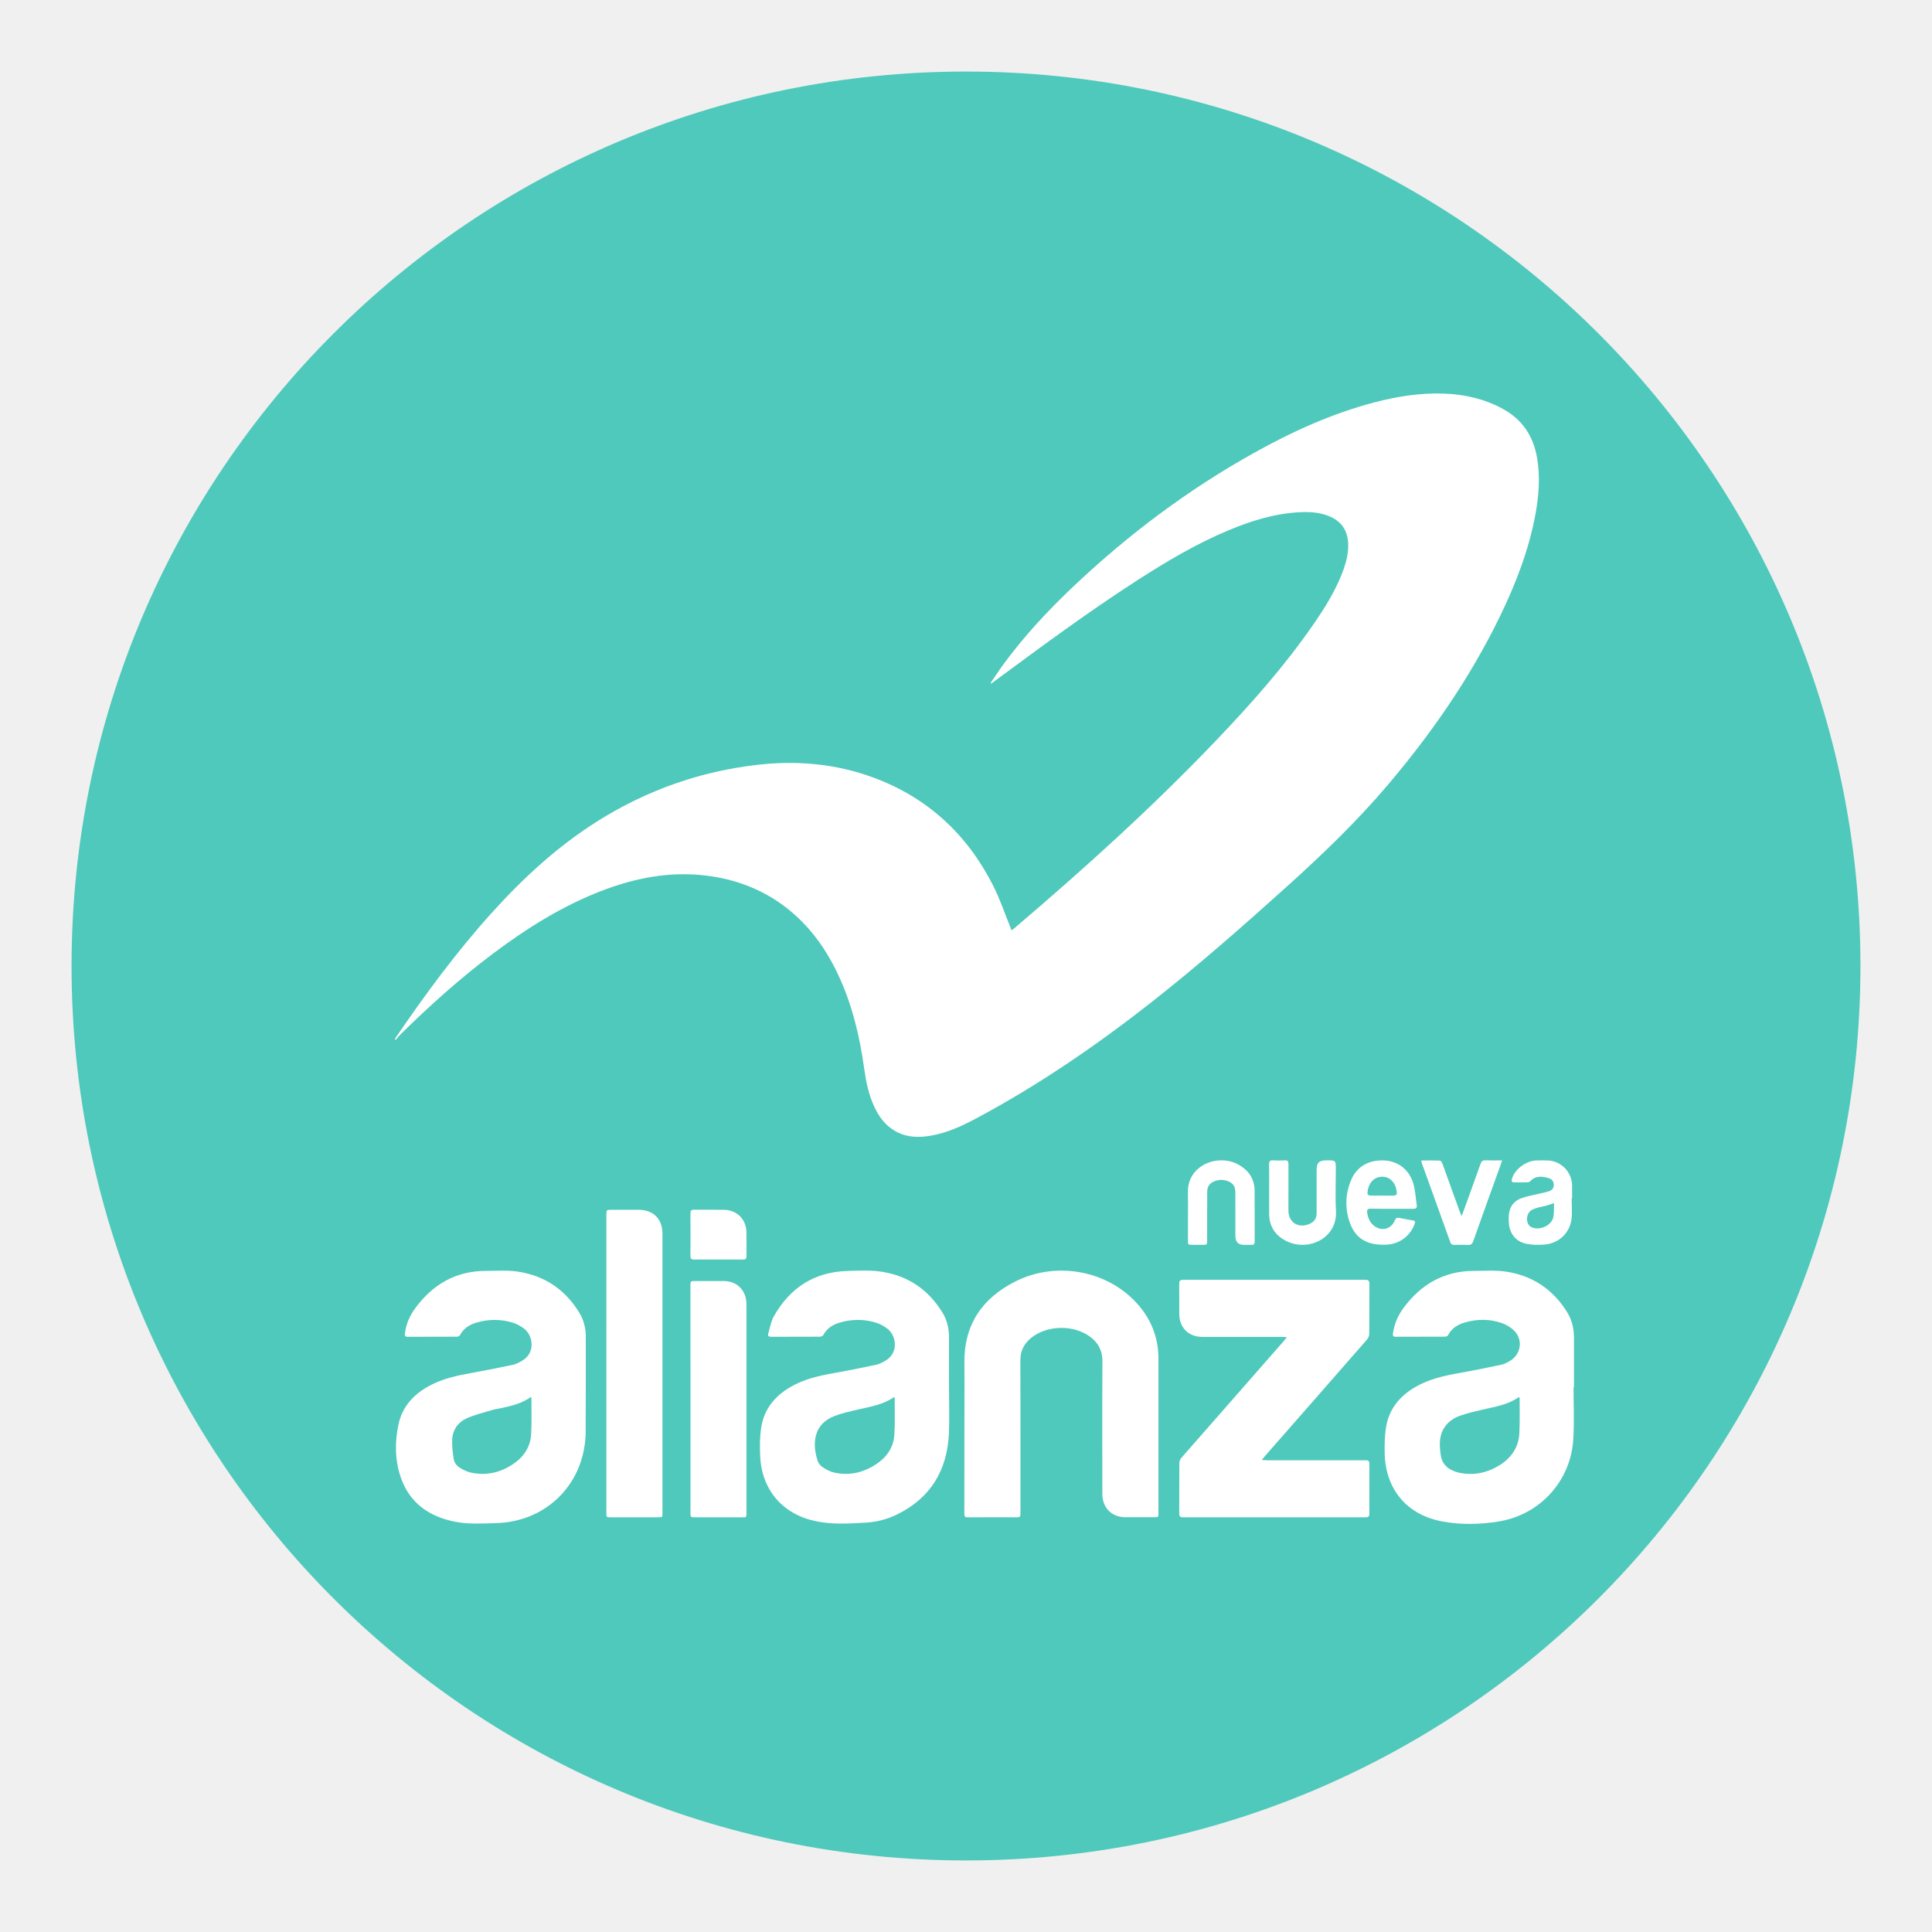
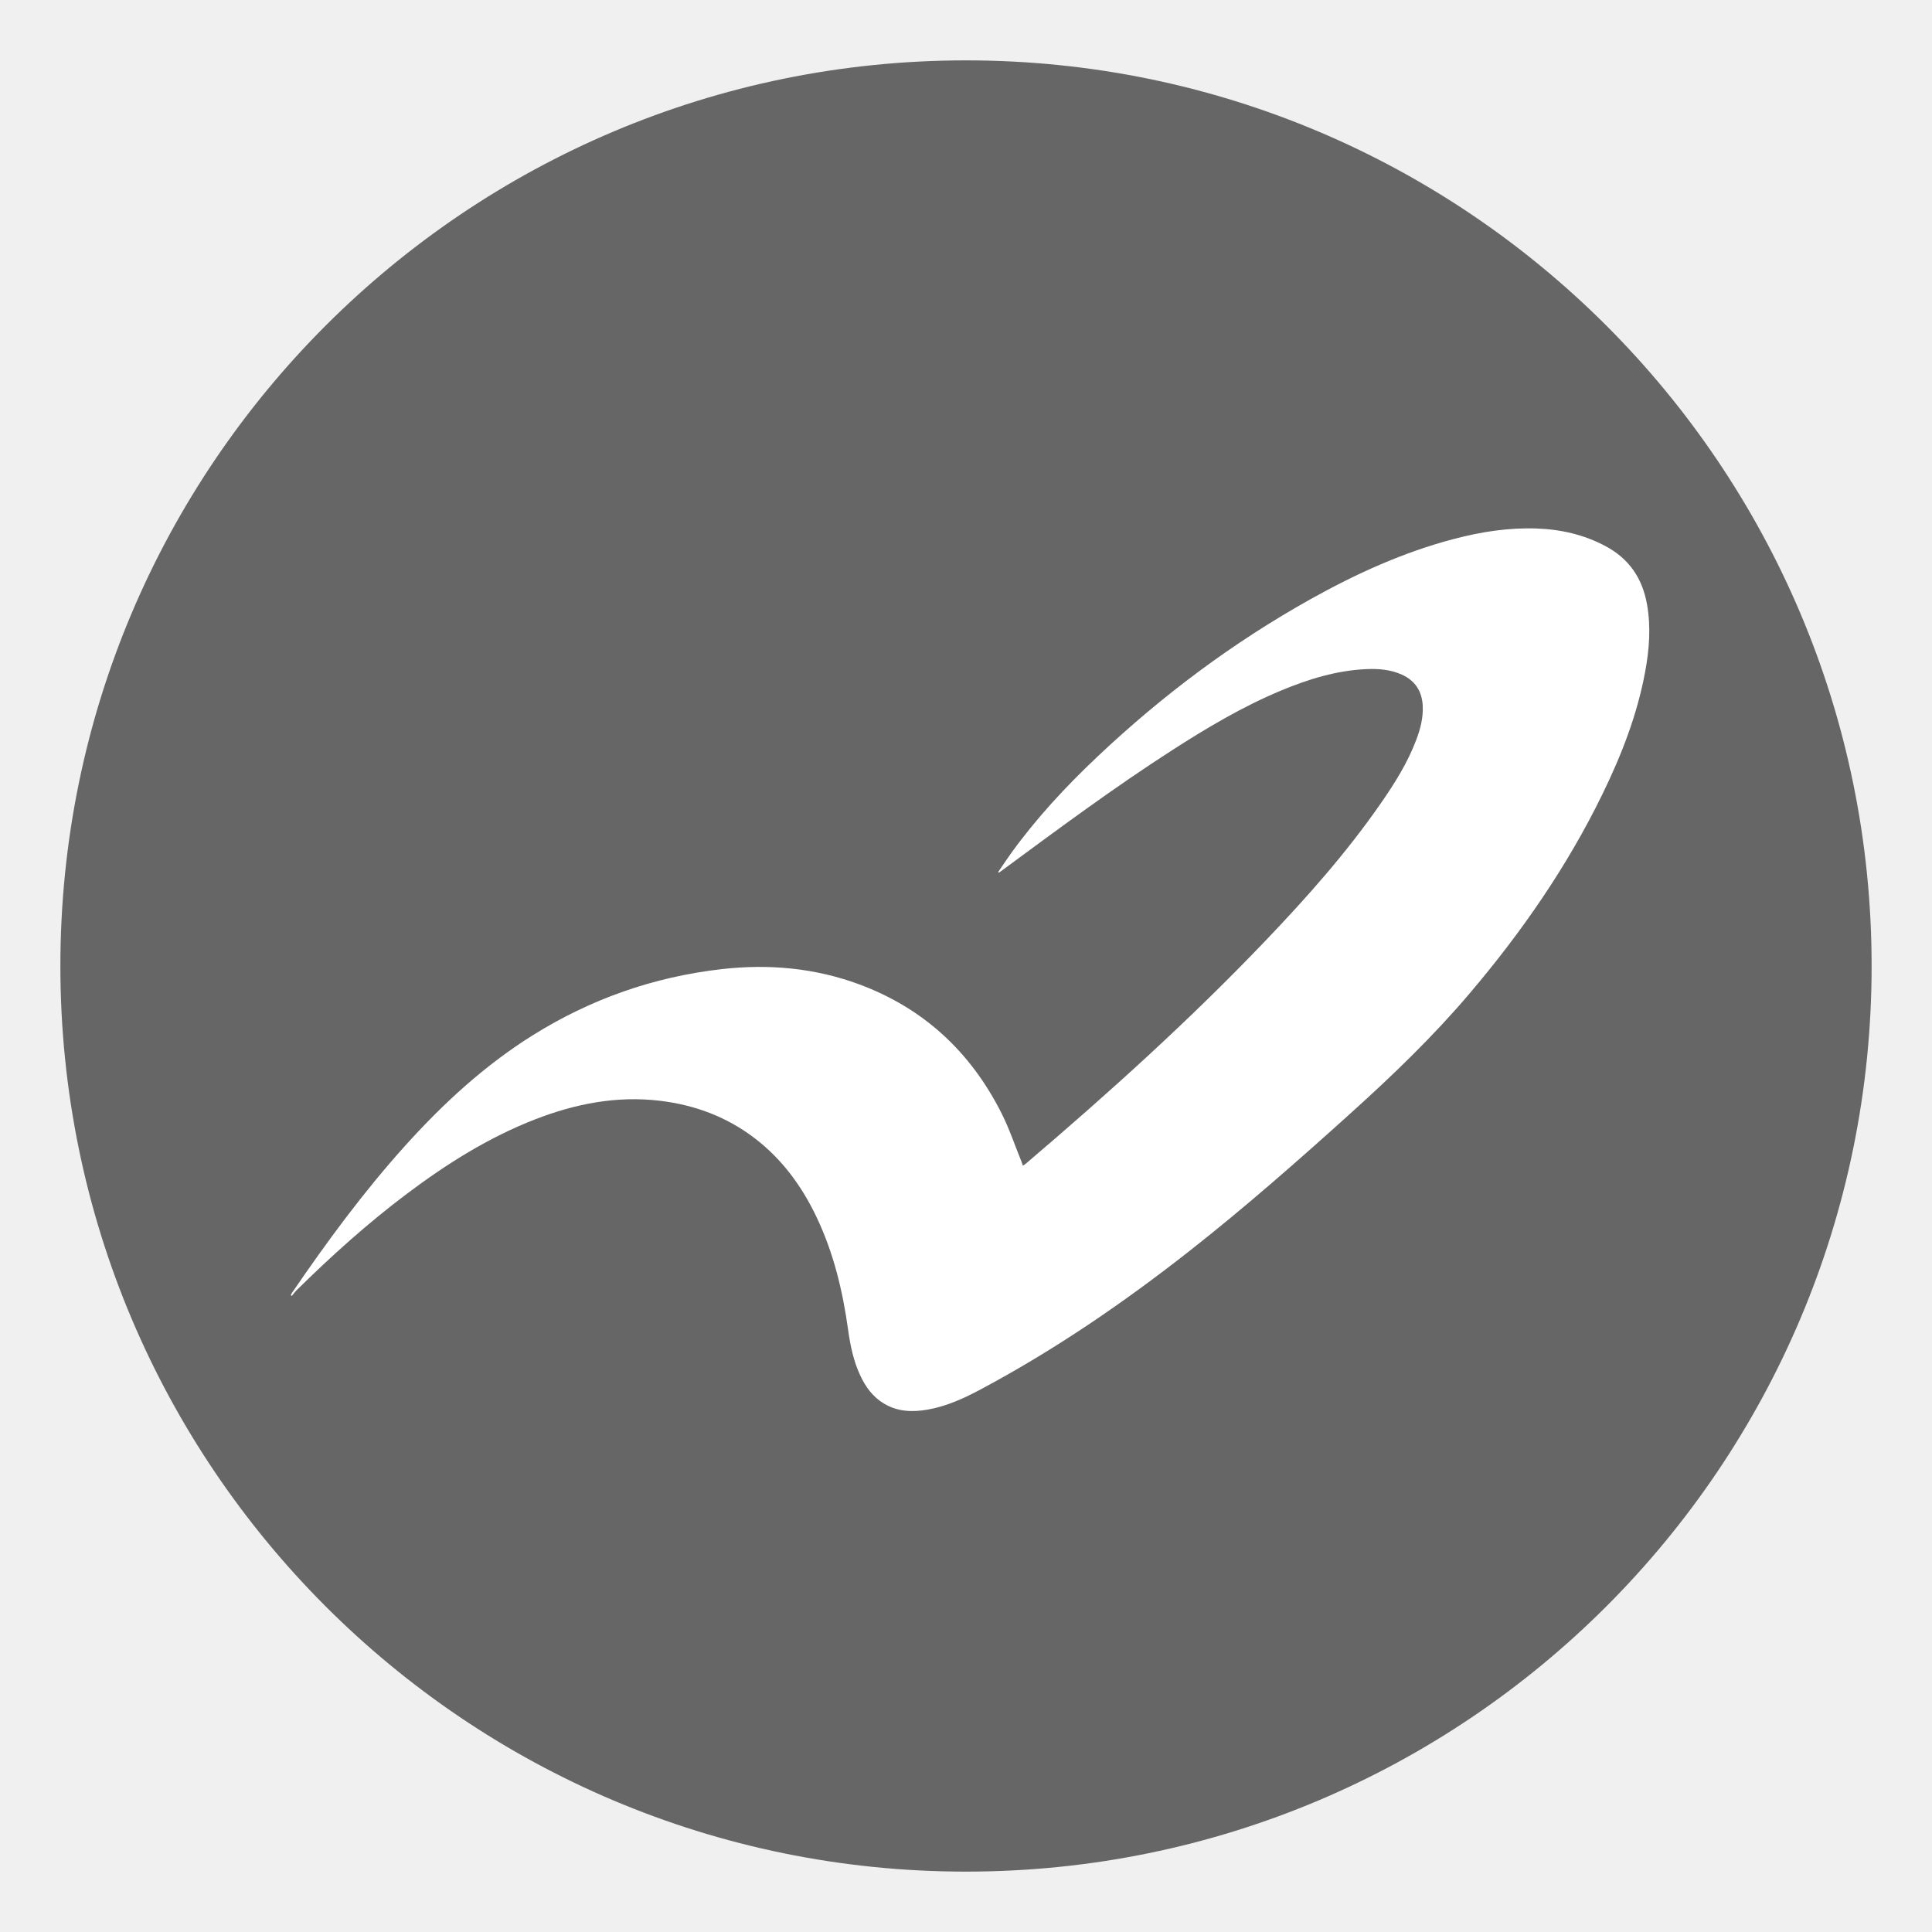
- <svg xmlns="http://www.w3.org/2000/svg" version="1.1" x="0px" y="0px" viewBox="0 0 54 54" enable-background="new 0 0 54 54" xml:space="preserve">
-   <g id="_x31_170px_grid">
- </g>
-   <g id="Layer_3">
- </g>
-   <g id="Layer_2">
- </g>
-   <g id="SVG">
- </g>
-   <g id="Layer_4">
+ <svg xmlns="http://www.w3.org/2000/svg" version="1.1" id="Capa_1" x="0px" y="0px" width="64px" height="64px" viewBox="0 0 64 64" enable-background="new 0 0 64 64" xml:space="preserve">
+   <circle opacity="0.8" fill="#444444" cx="32" cy="32" r="30" />
+   <g>
    <g>
-       <circle opacity="0.75" fill="#1ABCA9" cx="27" cy="27" r="25" />
      <g>
-         <g>
-           <path fill="#FFFFFF" d="M27.686,19.092c0.007,0.005,0.014,0.009,0.02,0.014c0.038-0.028,0.076-0.056,0.114-0.084      c1.299-0.959,2.597-1.92,3.955-2.795c0.823-0.53,1.664-1.031,2.57-1.408c0.646-0.269,1.308-0.474,2.014-0.504      c0.285-0.012,0.566,0.01,0.83,0.13c0.315,0.143,0.475,0.392,0.492,0.735c0.014,0.279-0.055,0.543-0.152,0.8      c-0.201,0.533-0.501,1.012-0.823,1.477c-0.807,1.168-1.747,2.226-2.726,3.25c-1.775,1.858-3.679,3.578-5.634,5.242      c-0.021,0.018-0.045,0.033-0.076,0.055c-0.016-0.046-0.026-0.08-0.04-0.112c-0.152-0.374-0.281-0.76-0.462-1.12      c-0.724-1.438-1.826-2.47-3.346-3.035c-1.052-0.391-2.143-0.487-3.251-0.36c-1.599,0.183-3.083,0.706-4.448,1.561      c-1.134,0.71-2.106,1.607-2.997,2.597c-0.975,1.083-1.837,2.253-2.657,3.455c-0.012,0.018-0.021,0.038-0.032,0.057      c0.008,0.007,0.016,0.014,0.023,0.02c0.038-0.045,0.072-0.094,0.114-0.136c0.82-0.809,1.675-1.578,2.597-2.271      c0.936-0.703,1.919-1.324,3.015-1.75c0.947-0.368,1.922-0.56,2.942-0.438c0.817,0.098,1.564,0.376,2.221,0.877      c0.653,0.498,1.122,1.142,1.47,1.878c0.394,0.834,0.607,1.718,0.733,2.627c0.052,0.372,0.126,0.739,0.286,1.082      c0.127,0.272,0.298,0.508,0.561,0.665c0.322,0.193,0.672,0.203,1.028,0.14c0.451-0.08,0.861-0.269,1.261-0.483      c1.734-0.926,3.349-2.032,4.893-3.244c1.315-1.033,2.569-2.137,3.811-3.256c0.979-0.883,1.928-1.796,2.783-2.802      c1.23-1.447,2.305-2.997,3.139-4.708c0.445-0.914,0.813-1.858,1-2.863c0.098-0.529,0.14-1.061,0.046-1.596      c-0.108-0.612-0.419-1.075-0.975-1.372c-0.51-0.272-1.054-0.396-1.627-0.416c-0.66-0.023-1.304,0.078-1.94,0.245      c-1.191,0.312-2.301,0.817-3.371,1.414c-1.83,1.021-3.495,2.268-5.018,3.705c-0.743,0.701-1.437,1.448-2.037,2.277      C27.887,18.793,27.788,18.943,27.686,19.092z" />
-         </g>
-         <g>
-           <path fill="#FFFFFF" d="M35.969,37.375c-0.044,0.053-0.074,0.092-0.106,0.129c-0.949,1.082-1.898,2.163-2.846,3.246      c-0.032,0.036-0.054,0.095-0.054,0.143c-0.004,0.47-0.001,0.94-0.003,1.409c0,0.079,0.024,0.108,0.107,0.108      c1.701-0.002,3.401-0.002,5.102,0c0.085,0,0.107-0.032,0.106-0.109c-0.003-0.22-0.001-0.44-0.001-0.66      c0-0.241-0.002-0.482,0.001-0.722c0.001-0.077-0.027-0.11-0.105-0.104c-0.032,0.003-0.065,0-0.098,0c-0.889,0-1.778,0-2.667,0      c-0.039,0-0.079-0.006-0.139-0.011c0.04-0.048,0.066-0.08,0.093-0.11c0.951-1.084,1.902-2.168,2.85-3.254      c0.035-0.041,0.061-0.104,0.062-0.157c0.005-0.467,0.001-0.934,0.004-1.4c0.001-0.085-0.027-0.112-0.113-0.112      c-1.698,0.002-3.395,0.002-5.093,0c-0.089,0-0.111,0.033-0.11,0.115c0.003,0.279,0,0.559,0.002,0.838      c0,0.059,0.005,0.12,0.019,0.177c0.07,0.286,0.305,0.464,0.618,0.465c0.743,0.002,1.487,0,2.23,0.001      C35.869,37.366,35.909,37.371,35.969,37.375z" />
-         </g>
-         <g>
-           <path fill="#FFFFFF" d="M26.955,40.076c0,0.211,0,0.422,0,0.633c0,0.532,0.001,1.064-0.001,1.597      c0,0.065,0.006,0.105,0.089,0.104c0.464-0.003,0.928-0.003,1.392-0.001c0.068,0,0.091-0.027,0.087-0.09      c-0.002-0.033,0-0.065,0-0.098c0-1.401,0.002-2.801-0.002-4.202c-0.001-0.268,0.107-0.47,0.309-0.631      c0.441-0.351,1.172-0.365,1.63-0.033c0.234,0.17,0.355,0.39,0.354,0.689c-0.007,1.237-0.003,2.474-0.002,3.711      c0,0.39,0.261,0.651,0.648,0.652c0.265,0.001,0.529,0,0.794,0c0.125,0,0.126,0,0.126-0.129c0-1.433,0-2.867,0-4.3      c0-0.602-0.21-1.123-0.615-1.564c-0.836-0.909-2.251-1.167-3.38-0.599c-0.929,0.467-1.442,1.209-1.429,2.279      C26.962,38.755,26.955,39.415,26.955,40.076z" />
-         </g>
-         <g>
-           <path fill="#FFFFFF" d="M16.948,38.116c0,1.388,0,2.777,0,4.165c0,0.127,0,0.128,0.128,0.128c0.437,0,0.874,0,1.311,0      c0.128,0,0.129,0,0.129-0.125c0-2.601,0-5.203,0-7.804c0-0.408-0.255-0.664-0.661-0.666c-0.253-0.002-0.505,0-0.758,0      c-0.148,0-0.148,0-0.148,0.147C16.948,35.345,16.948,36.73,16.948,38.116z" />
-         </g>
-         <g>
-           <path fill="#FFFFFF" d="M19.299,39.108c0,1.053,0,2.105,0,3.158c0,0.142,0,0.143,0.138,0.143c0.422,0,0.844,0.001,1.267,0      c0.155,0,0.16,0.03,0.16-0.159c0-1.909,0-3.818,0-5.727c0-0.036,0.001-0.071-0.001-0.107c-0.017-0.362-0.272-0.609-0.634-0.611      c-0.265-0.001-0.529,0-0.794,0c-0.136,0-0.137,0-0.137,0.137C19.299,36.997,19.299,38.053,19.299,39.108z" />
-         </g>
-         <g>
-           <path fill="#FFFFFF" d="M35.473,33.264L35.473,33.264c0,0.22,0,0.44,0,0.66c0.002,0.362,0.177,0.618,0.496,0.771      c0.609,0.293,1.416-0.09,1.372-0.852c-0.022-0.385-0.004-0.773-0.004-1.16c0-0.252,0-0.252-0.255-0.251      c-0.217,0-0.282,0.064-0.282,0.282c0,0.398-0.002,0.797,0,1.195c0.001,0.143-0.064,0.237-0.189,0.295      c-0.314,0.144-0.599-0.032-0.599-0.37c0-0.431-0.001-0.862,0.001-1.293c0-0.078-0.021-0.115-0.106-0.109      c-0.107,0.007-0.214,0.007-0.321,0c-0.094-0.007-0.117,0.034-0.115,0.119C35.476,32.788,35.473,33.026,35.473,33.264z" />
-         </g>
-         <g>
-           <path fill="#FFFFFF" d="M33.204,33.962c0,0.235,0,0.47,0,0.704c0,0.125,0.001,0.126,0.122,0.127c0.095,0.001,0.19,0,0.285,0      c0.127-0.001,0.129-0.002,0.129-0.129c0.001-0.449,0-0.897,0.001-1.346c0-0.156,0.067-0.25,0.212-0.305      c0.115-0.044,0.233-0.045,0.349-0.006c0.156,0.052,0.225,0.147,0.226,0.313c0.001,0.38,0,0.761,0.001,1.141      c0,0.039-0.001,0.077,0.002,0.116c0.009,0.139,0.083,0.212,0.221,0.216c0.074,0.002,0.149-0.002,0.223,0.001      c0.07,0.004,0.094-0.025,0.094-0.094c-0.002-0.475,0.003-0.951-0.003-1.427c-0.004-0.327-0.168-0.562-0.448-0.72      c-0.173-0.097-0.362-0.132-0.559-0.118c-0.418,0.028-0.872,0.338-0.856,0.894C33.209,33.54,33.204,33.751,33.204,33.962z" />
-         </g>
-         <g>
-           <path fill="#FFFFFF" d="M41.983,32.433c-0.166,0-0.314,0.004-0.461-0.002c-0.078-0.003-0.115,0.025-0.141,0.099      c-0.159,0.451-0.323,0.901-0.486,1.351c-0.011,0.029-0.023,0.058-0.044,0.109c-0.023-0.056-0.036-0.087-0.048-0.119      c-0.162-0.447-0.322-0.895-0.485-1.341c-0.013-0.035-0.044-0.089-0.068-0.09c-0.171-0.008-0.343-0.004-0.526-0.004      c0.009,0.037,0.012,0.063,0.021,0.087c0.264,0.733,0.529,1.465,0.792,2.198c0.019,0.053,0.048,0.075,0.104,0.074      c0.128-0.003,0.256-0.005,0.383,0.001c0.084,0.004,0.125-0.024,0.154-0.106c0.253-0.714,0.511-1.427,0.768-2.14      C41.957,32.519,41.966,32.488,41.983,32.433z" />
-         </g>
-         <g>
-           <path fill="#FFFFFF" d="M20.085,35.204c0.229,0,0.457-0.002,0.686,0.001c0.069,0.001,0.095-0.026,0.094-0.094      c-0.002-0.226,0.004-0.452-0.002-0.677c-0.011-0.364-0.27-0.615-0.635-0.62c-0.276-0.004-0.552,0.001-0.829-0.002      c-0.079-0.001-0.102,0.028-0.101,0.104c0.003,0.395,0.004,0.79,0,1.185c-0.001,0.086,0.033,0.105,0.11,0.104      C19.633,35.201,19.859,35.204,20.085,35.204z" />
-         </g>
-         <g>
-           <path fill="#FFFFFF" d="M43.981,38.775h0.011c0-0.464-0.001-0.928,0-1.392c0-0.253-0.056-0.492-0.189-0.706      c-0.39-0.629-0.956-1.015-1.684-1.131c-0.299-0.048-0.611-0.024-0.917-0.024c-0.841-0.001-1.488,0.376-1.978,1.042      c-0.153,0.208-0.253,0.443-0.29,0.702c-0.008,0.059-0.003,0.097,0.072,0.097c0.464-0.002,0.928,0,1.392-0.003      c0.027,0,0.066-0.021,0.077-0.043c0.1-0.195,0.27-0.297,0.471-0.354c0.34-0.098,0.684-0.101,1.019,0.013      c0.128,0.043,0.257,0.119,0.353,0.213c0.257,0.253,0.198,0.662-0.111,0.847c-0.076,0.045-0.158,0.09-0.243,0.108      c-0.392,0.083-0.785,0.163-1.18,0.233c-0.429,0.076-0.851,0.171-1.233,0.395c-0.427,0.25-0.722,0.606-0.807,1.099      c-0.042,0.247-0.048,0.503-0.042,0.754c0.026,1.004,0.619,1.713,1.605,1.899c0.517,0.098,1.044,0.086,1.563,0.005      c1.172-0.183,2.04-1.135,2.105-2.319C44.003,39.733,43.981,39.253,43.981,38.775z M42.459,39.045      c0.008,0.025,0.015,0.036,0.015,0.047c-0.001,0.324,0.009,0.649-0.008,0.972c-0.021,0.379-0.214,0.67-0.529,0.874      c-0.352,0.226-0.736,0.311-1.151,0.226c-0.063-0.013-0.126-0.035-0.186-0.062c-0.186-0.084-0.302-0.223-0.331-0.431      c-0.037-0.263-0.054-0.523,0.095-0.761c0.111-0.177,0.278-0.286,0.471-0.349c0.194-0.064,0.394-0.114,0.593-0.159      C41.781,39.319,42.143,39.267,42.459,39.045z" />
-         </g>
-         <g>
-           <path fill="#FFFFFF" d="M16.373,38.719c0-0.449-0.001-0.898,0-1.347c0.001-0.241-0.053-0.468-0.176-0.673      c-0.388-0.645-0.96-1.034-1.697-1.153c-0.299-0.049-0.611-0.024-0.917-0.024c-0.841,0-1.488,0.377-1.977,1.043      c-0.155,0.211-0.257,0.448-0.289,0.712c-0.008,0.062,0.011,0.087,0.075,0.087c0.461-0.001,0.922,0,1.383-0.003      c0.029,0,0.072-0.022,0.084-0.046c0.099-0.188,0.262-0.289,0.455-0.347c0.345-0.103,0.693-0.102,1.036,0.007      c0.103,0.033,0.201,0.09,0.289,0.153c0.256,0.182,0.355,0.697-0.076,0.923c-0.071,0.037-0.144,0.078-0.221,0.094      c-0.389,0.082-0.779,0.161-1.171,0.231c-0.403,0.072-0.799,0.158-1.163,0.354c-0.437,0.235-0.757,0.572-0.866,1.066      c-0.109,0.495-0.107,0.996,0.054,1.48c0.244,0.73,0.791,1.111,1.521,1.257c0.376,0.075,0.759,0.048,1.139,0.039      c1.444-0.035,2.512-1.132,2.514-2.576C16.373,39.569,16.373,39.144,16.373,38.719z M14.837,39.047      c0.011,0.017,0.016,0.022,0.016,0.027c-0.001,0.342,0.013,0.685-0.009,1.025c-0.023,0.357-0.215,0.633-0.511,0.828      c-0.358,0.236-0.751,0.326-1.174,0.232c-0.097-0.021-0.19-0.068-0.277-0.117c-0.101-0.057-0.184-0.146-0.201-0.261      c-0.027-0.184-0.052-0.372-0.041-0.556c0.016-0.269,0.166-0.478,0.41-0.585c0.221-0.097,0.46-0.156,0.692-0.226      c0.094-0.028,0.192-0.041,0.288-0.061C14.313,39.291,14.593,39.222,14.837,39.047z" />
-         </g>
-         <g>
-           <path fill="#FFFFFF" d="M26.524,38.715L26.524,38.715c0.001-0.443-0.001-0.886,0.001-1.329c0.001-0.253-0.055-0.492-0.187-0.706      c-0.389-0.631-0.954-1.018-1.682-1.133c-0.32-0.05-0.653-0.033-0.979-0.023c-0.92,0.029-1.596,0.471-2.045,1.262      c-0.083,0.146-0.11,0.324-0.159,0.488c-0.02,0.066,0.012,0.09,0.079,0.09c0.455-0.001,0.91,0,1.365-0.003      c0.032,0,0.08-0.02,0.094-0.045c0.099-0.188,0.262-0.29,0.455-0.348c0.345-0.103,0.694-0.103,1.036,0.007      c0.108,0.035,0.212,0.095,0.303,0.164c0.242,0.182,0.337,0.682-0.081,0.907c-0.073,0.039-0.149,0.081-0.228,0.098      c-0.389,0.082-0.779,0.162-1.171,0.231c-0.43,0.076-0.852,0.17-1.233,0.393c-0.44,0.257-0.738,0.623-0.816,1.132      c-0.04,0.262-0.041,0.534-0.029,0.8c0.042,0.938,0.623,1.619,1.541,1.815c0.47,0.101,0.947,0.07,1.422,0.042      c0.302-0.018,0.594-0.096,0.866-0.229c0.934-0.46,1.398-1.231,1.446-2.256C26.541,39.62,26.524,39.167,26.524,38.715z       M24.99,39.048c0.011,0.015,0.017,0.02,0.017,0.025c-0.002,0.344,0.013,0.69-0.01,1.033c-0.024,0.354-0.215,0.626-0.508,0.819      c-0.36,0.238-0.756,0.329-1.181,0.232c-0.11-0.025-0.215-0.084-0.311-0.146c-0.059-0.038-0.117-0.103-0.139-0.168      c-0.166-0.495-0.119-1.042,0.466-1.264c0.212-0.081,0.438-0.131,0.66-0.183C24.33,39.315,24.685,39.263,24.99,39.048z" />
-         </g>
-         <g>
-           <path fill="#FFFFFF" d="M38.907,33.786L38.907,33.786c0.199-0.001,0.398-0.002,0.597,0c0.066,0.001,0.105-0.02,0.095-0.092      c-0.03-0.208-0.039-0.423-0.099-0.622c-0.117-0.391-0.437-0.624-0.823-0.638c-0.437-0.015-0.768,0.181-0.924,0.575      c-0.16,0.402-0.163,0.814-0.004,1.218c0.122,0.312,0.356,0.5,0.691,0.548c0.114,0.016,0.231,0.019,0.346,0.011      c0.351-0.025,0.648-0.262,0.757-0.59c0.017-0.053,0.006-0.076-0.05-0.085c-0.126-0.021-0.252-0.042-0.377-0.069      c-0.07-0.015-0.104,0.002-0.133,0.072c-0.103,0.252-0.386,0.313-0.593,0.135c-0.11-0.095-0.157-0.22-0.177-0.36      c-0.011-0.077,0.016-0.107,0.096-0.106C38.509,33.788,38.708,33.786,38.907,33.786z M38.628,33.418      c-0.113,0-0.226,0.003-0.339-0.002c-0.024-0.001-0.067-0.03-0.067-0.046c-0.003-0.239,0.149-0.501,0.444-0.479      c0.23,0.017,0.374,0.228,0.375,0.477c0,0.017-0.041,0.047-0.065,0.048C38.86,33.421,38.744,33.418,38.628,33.418z" />
-         </g>
-         <g>
-           <path fill="#FFFFFF" d="M43.928,33.506h0.012c0-0.122,0-0.244,0-0.365c0-0.373-0.298-0.688-0.671-0.705      c-0.113-0.005-0.226-0.005-0.339,0c-0.289,0.014-0.597,0.253-0.67,0.512c-0.02,0.069-0.005,0.101,0.071,0.1      c0.119-0.002,0.238,0.001,0.357-0.002c0.027-0.001,0.063-0.009,0.079-0.027c0.151-0.164,0.334-0.145,0.519-0.09      c0.099,0.029,0.143,0.102,0.143,0.193c0,0.095-0.058,0.149-0.139,0.175c-0.087,0.029-0.178,0.045-0.267,0.067      c-0.17,0.042-0.345,0.069-0.507,0.129c-0.186,0.069-0.307,0.213-0.337,0.416c-0.013,0.09-0.013,0.184-0.006,0.275      c0.023,0.311,0.209,0.532,0.516,0.586c0.156,0.027,0.32,0.028,0.479,0.016c0.401-0.032,0.708-0.32,0.757-0.719      C43.947,33.882,43.928,33.693,43.928,33.506z M43.436,33.627c-0.007,0.142,0.005,0.275-0.022,0.399      c-0.052,0.238-0.4,0.382-0.617,0.27c-0.156-0.08-0.155-0.37,0.005-0.47c0.057-0.035,0.124-0.055,0.189-0.075      c0.071-0.021,0.145-0.031,0.217-0.05C43.276,33.683,43.342,33.658,43.436,33.627z" />
-         </g>
+         <path fill="#FFFFFF" d="M33.065,28.888c0.009,0.007,0.019,0.013,0.028,0.02c0.054-0.039,0.107-0.078,0.161-0.118     c1.829-1.349,3.654-2.703,5.566-3.933c1.159-0.746,2.341-1.45,3.617-1.982c0.908-0.378,1.841-0.667,2.834-0.71     c0.4-0.017,0.796,0.015,1.167,0.183c0.444,0.201,0.668,0.552,0.692,1.035c0.019,0.393-0.078,0.764-0.215,1.126     c-0.282,0.75-0.705,1.424-1.158,2.079c-1.136,1.644-2.459,3.133-3.836,4.574c-2.498,2.615-5.178,5.034-7.929,7.377     c-0.03,0.026-0.064,0.046-0.107,0.077c-0.023-0.065-0.037-0.113-0.056-0.158c-0.214-0.527-0.395-1.07-0.65-1.576     c-1.019-2.024-2.57-3.476-4.708-4.271c-1.481-0.55-3.015-0.685-4.575-0.506c-2.25,0.258-4.339,0.993-6.26,2.197     c-1.595,1-2.963,2.262-4.218,3.655c-1.372,1.524-2.585,3.171-3.74,4.863c-0.017,0.025-0.03,0.054-0.045,0.081     c0.011,0.009,0.022,0.019,0.033,0.029c0.053-0.064,0.102-0.133,0.161-0.191c1.154-1.139,2.358-2.221,3.655-3.196     c1.316-0.989,2.701-1.863,4.243-2.462c1.333-0.518,2.704-0.788,4.141-0.616c1.15,0.138,2.2,0.529,3.126,1.234     c0.92,0.7,1.579,1.607,2.069,2.643c0.555,1.173,0.854,2.418,1.032,3.697c0.073,0.524,0.177,1.04,0.403,1.523     c0.178,0.383,0.419,0.714,0.789,0.935c0.454,0.271,0.945,0.286,1.447,0.198c0.634-0.112,1.211-0.379,1.774-0.68     c2.44-1.303,4.713-2.86,6.886-4.566c1.851-1.453,3.616-3.007,5.363-4.583c1.378-1.243,2.712-2.527,3.916-3.943     c1.731-2.037,3.244-4.218,4.417-6.626c0.627-1.287,1.144-2.614,1.407-4.028c0.139-0.745,0.198-1.493,0.065-2.246     c-0.152-0.861-0.589-1.512-1.372-1.93c-0.718-0.383-1.484-0.558-2.289-0.586c-0.928-0.032-1.835,0.11-2.73,0.345     c-1.676,0.439-3.238,1.15-4.744,1.99c-2.575,1.437-4.919,3.191-7.062,5.214c-1.046,0.987-2.023,2.037-2.867,3.205     C33.349,28.467,33.209,28.679,33.065,28.888z" />
      </g>
    </g>
  </g>
</svg>
